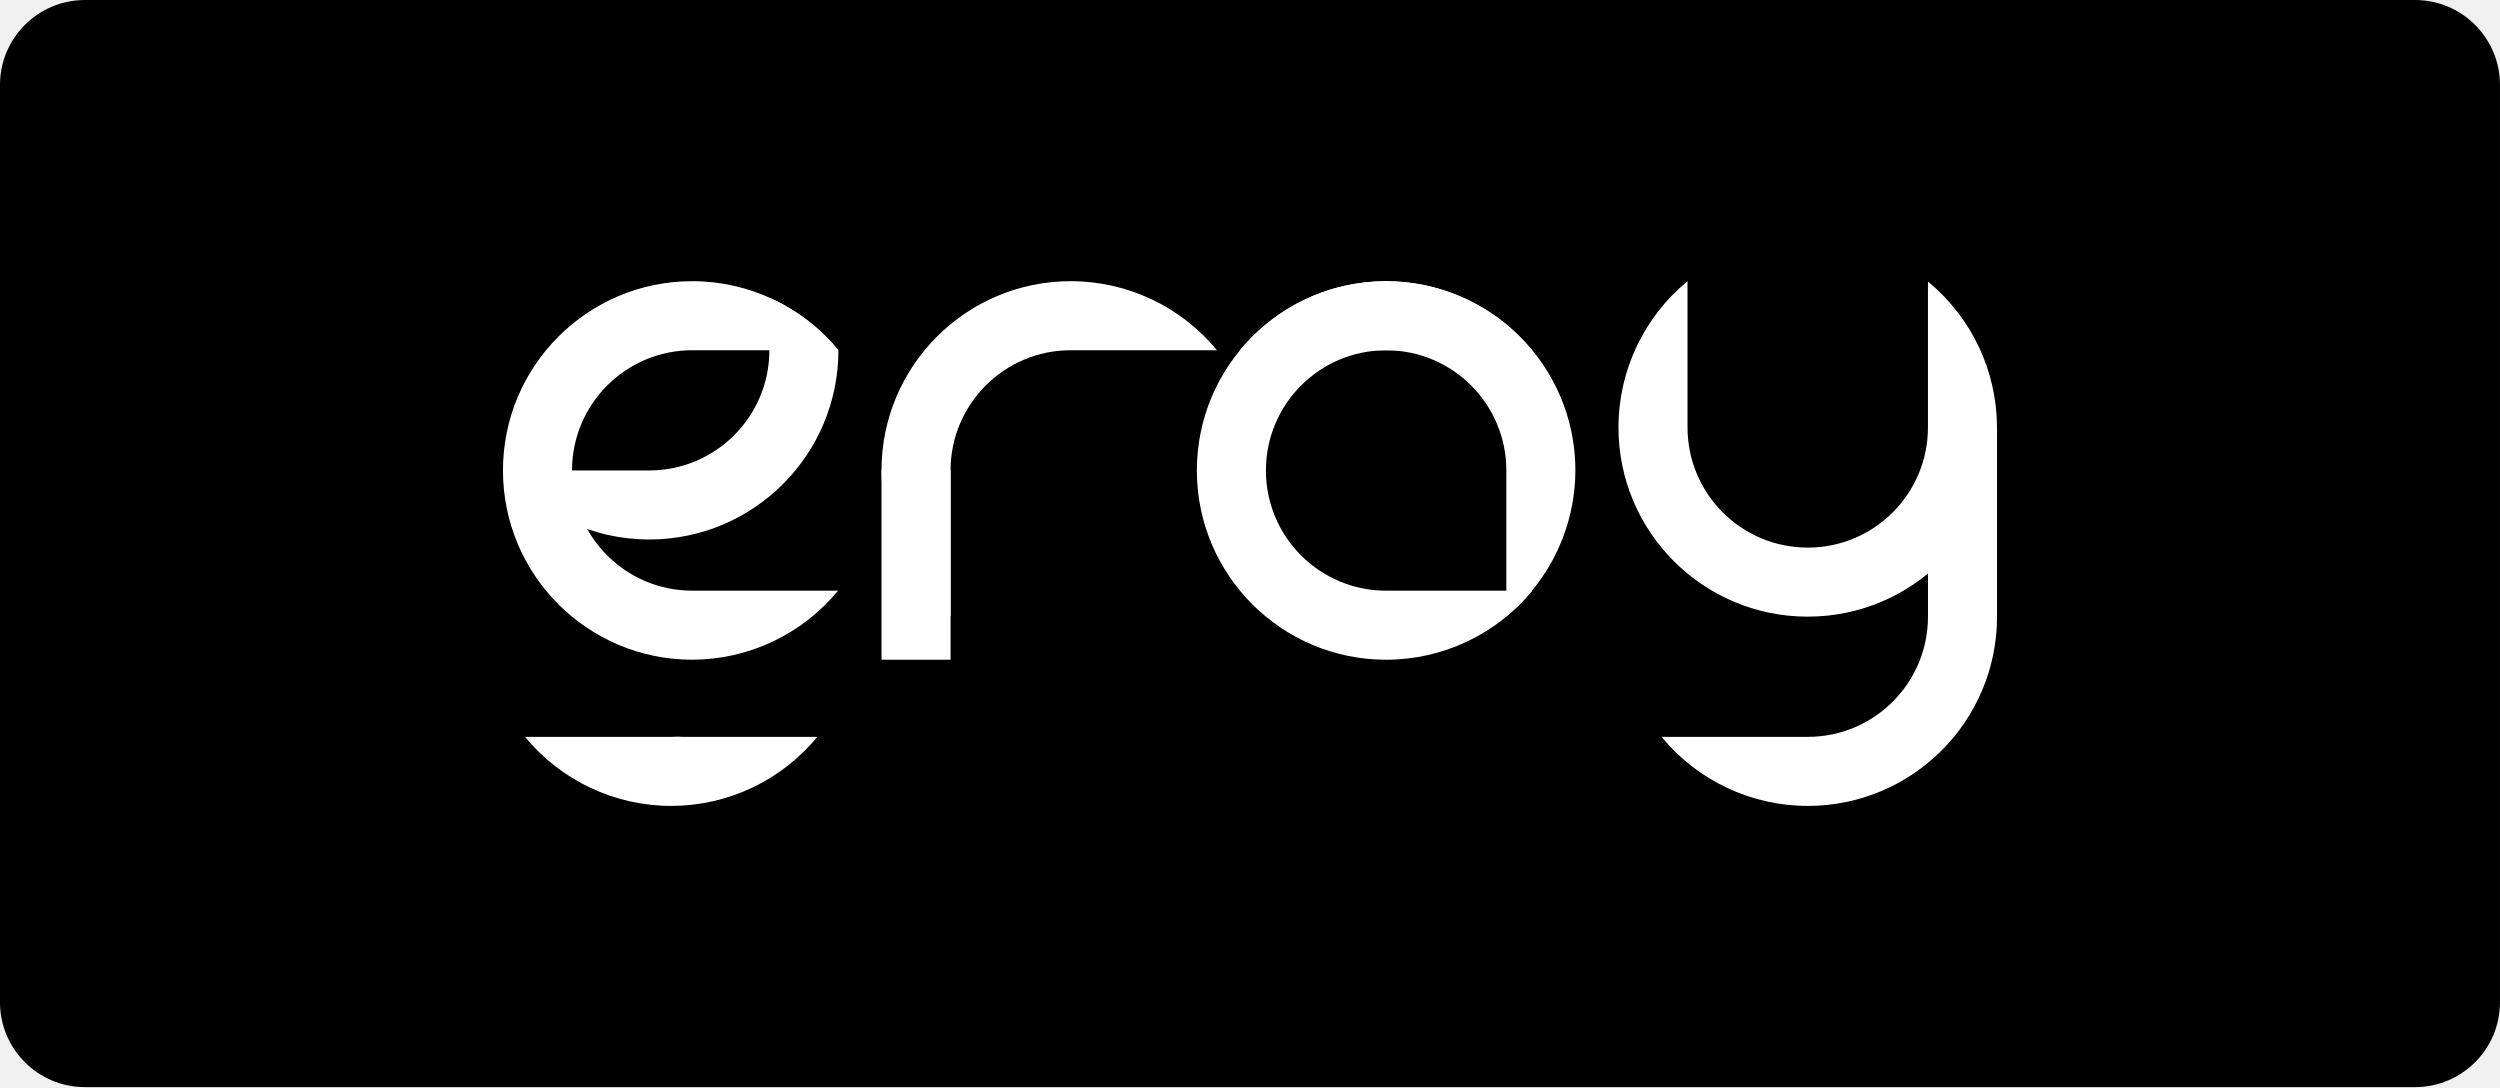
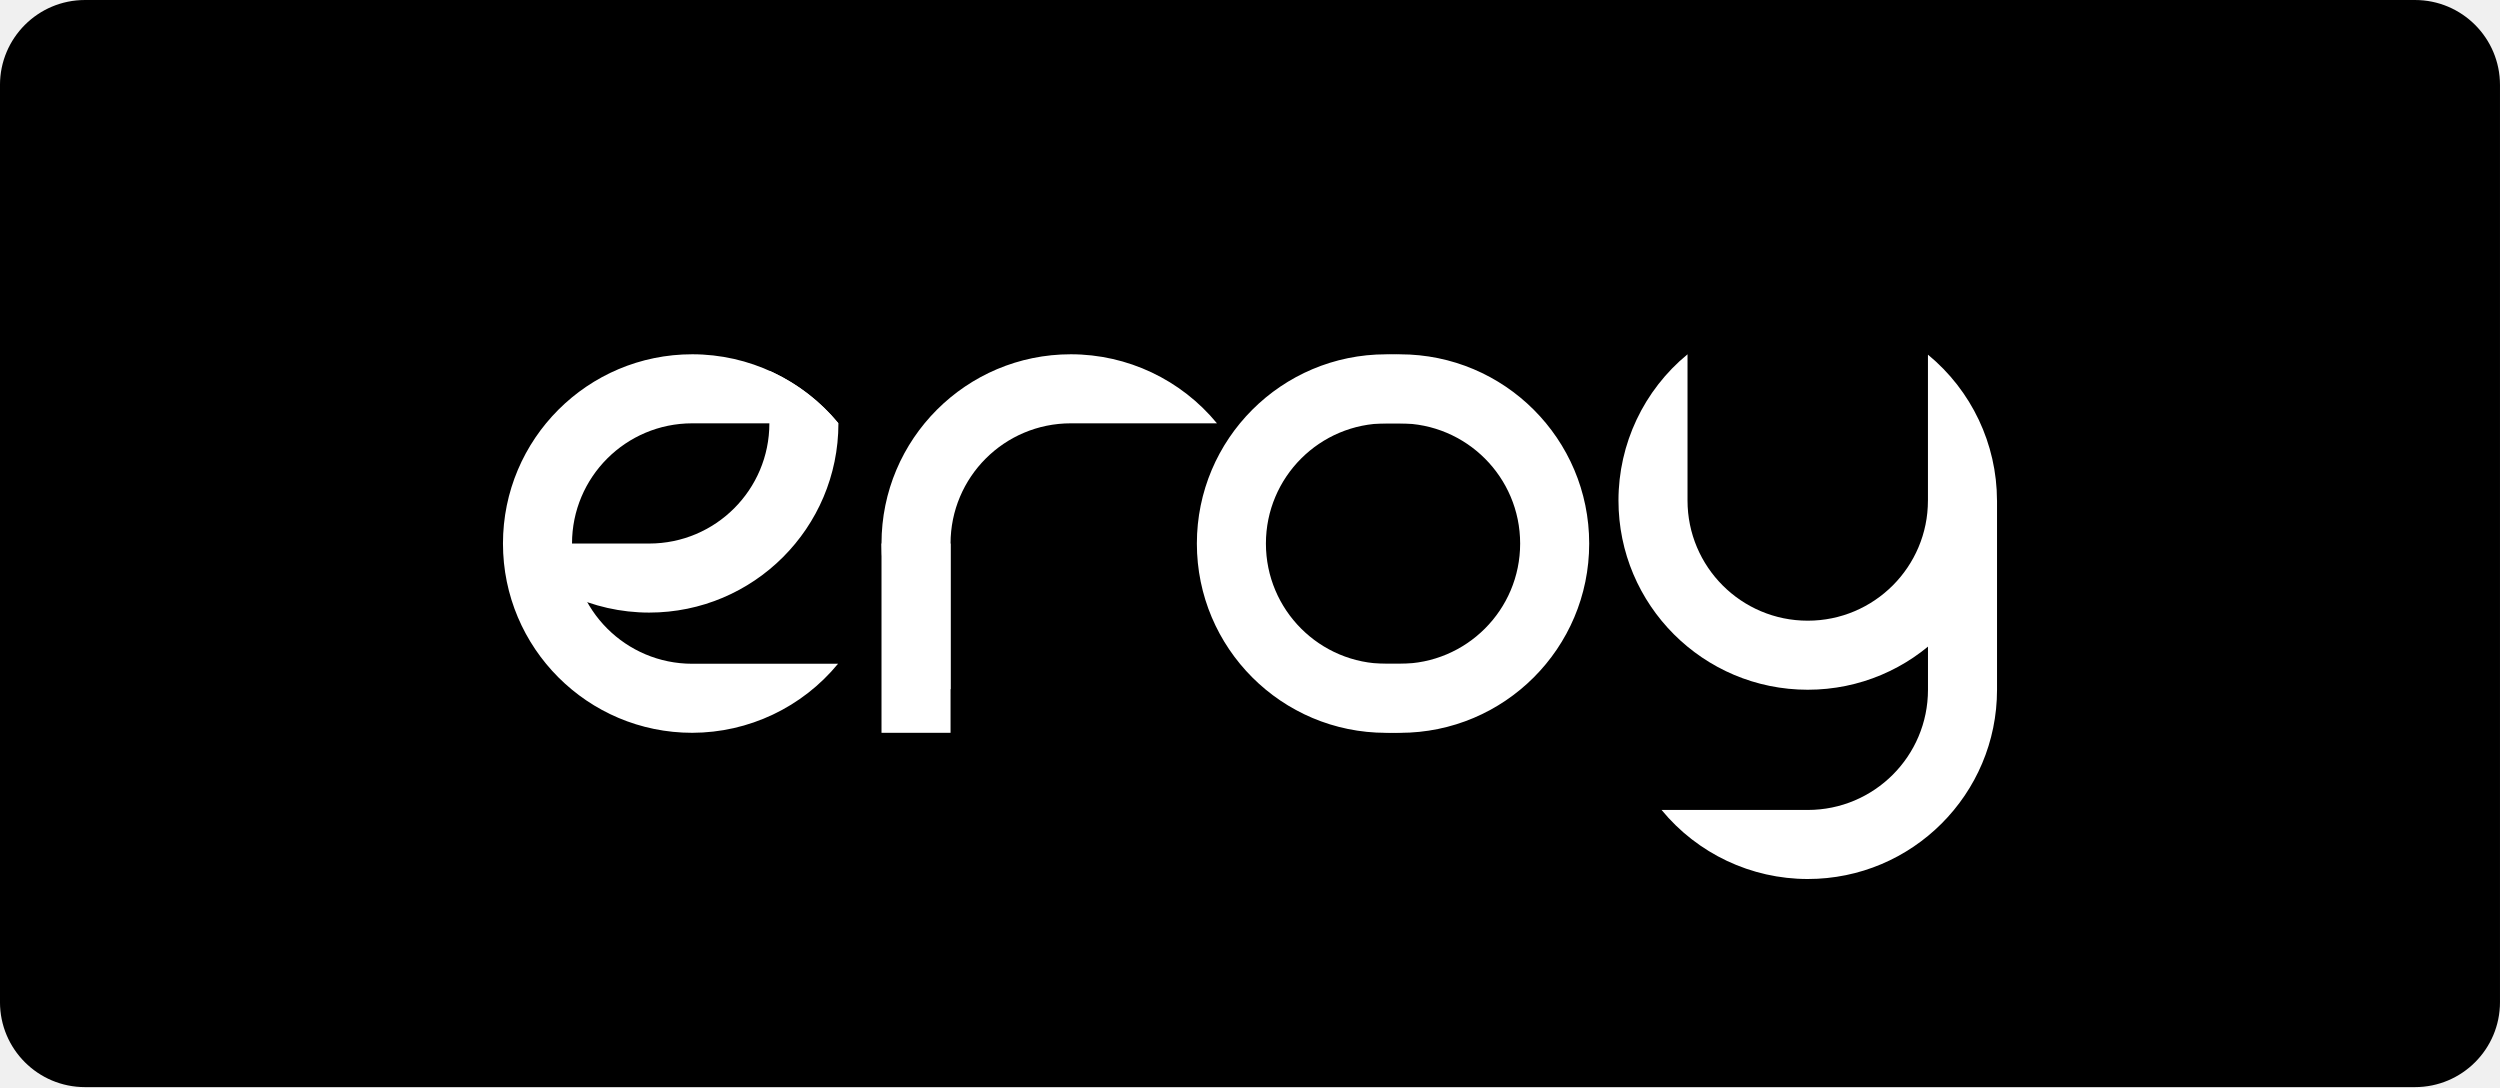
<svg xmlns="http://www.w3.org/2000/svg" width="87.114mm" height="37.881mm" viewBox="0 0 87.114 37.881" version="1.1" id="svg1">
  <defs id="defs1">
    </defs>
-   <g id="layer1" transform="translate(-167.4795,-33.64876)">
-     <rect style="fill:#000000;stroke-width:2.646;stroke-linecap:round;stroke-linejoin:round;stroke-miterlimit:4.7" id="rect1" width="87.114" height="37.881" x="167.479" y="33.649" ry="2.961" rx="2.961" />
+   <g id="layer1" transform="translate(-167.4795,-31.1019)">
+     <rect style="fill:#000000;stroke-width:2.646;stroke-linecap:round;stroke-linejoin:round;stroke-miterlimit:4.7" id="rect1" width="87.114" height="37.881" x="167.479" y="31.102" ry="2.961" rx="2.961" />
    <text xml:space="preserve" style="font-style:normal;font-variant:normal;font-weight:normal;font-stretch:normal;font-size:7.056px;line-height:1;font-family:'Britannic Bold';-inkscape-font-specification:'Britannic Bold, ';stroke-width:0.265" x="189.313" y="69.25" id="text1">
      <tspan id="tspan1" style="font-style:normal;font-variant:normal;font-weight:normal;font-stretch:normal;font-family:'Britannic Bold';-inkscape-font-specification:'Britannic Bold, ';stroke-width:0.265" x="189.313" y="69.25" />
    </text>
    <text xml:space="preserve" style="font-weight:bold;font-size:7.056px;line-height:1;font-family:'Neutral Face';-inkscape-font-specification:'Neutral Face Bold';stroke-width:0.265" x="197.703" y="72.643" id="text2">
      <tspan id="tspan2" style="stroke-width:0.265" x="197.703" y="72.643" />
    </text>
-     <g id="g9" transform="matrix(1,0,0,-1,-1.749022,100.0845)" style="fill:#ffffff">
-       <path id="path3" style="fill:#ffffff;stroke:none;stroke-width:2.646;stroke-linecap:round;stroke-linejoin:round;stroke-miterlimit:4.7;stroke-opacity:1" d="m 217.529,43.447 a 6.595,6.595 0 0 0 -6.595,6.595 6.595,6.595 0 0 0 6.595,6.595 6.595,6.595 0 0 0 5.081,-2.406 h -5.081 a 4.189,4.189 0 0 1 -4.189,-4.189 4.189,4.189 0 0 1 4.189,-4.189 h 5.094 a 6.595,6.595 0 0 0 -5.094,-2.406 z" />
-       <path id="path7" style="fill:#ffffff;stroke:none;stroke-width:2.646;stroke-linecap:round;stroke-linejoin:round;stroke-miterlimit:4.7;stroke-opacity:1" d="m 217.529,56.637 a 6.595,6.595 0 0 0 6.595,-6.595 6.595,6.595 0 0 0 -2.406,-5.081 v 5.081 a 4.189,4.189 0 0 1 -4.189,4.189 h -5.094 a 6.595,6.595 0 0 0 5.094,2.406 z" />
-     </g>
+     <path id="path3" style="fill:#ffffff;stroke:none;stroke-width:2.646;stroke-linecap:round;stroke-linejoin:round;stroke-miterlimit:4.7;stroke-opacity:1" d="m 215.78,56.638 a 6.595,6.595 0 0 1 -6.595,-6.595 6.595,6.595 0 0 1 6.595,-6.595 6.595,6.595 0 0 1 5.081,2.406 h -5.081 a 4.189,4.189 0 0 0 -4.189,4.189 4.189,4.189 0 0 0 4.189,4.189 h 5.094 a 6.595,6.595 0 0 1 -5.094,2.406 z" />
+     <path id="path3-7" style="fill:#ffffff;stroke:none;stroke-width:2.646;stroke-linecap:round;stroke-linejoin:round;stroke-miterlimit:4.7;stroke-opacity:1" d="m 216.261,56.638 a 6.595,6.595 0 0 0 6.595,-6.595 6.595,6.595 0 0 0 -6.595,-6.595 6.595,6.595 0 0 0 -5.081,2.406 h 5.081 a 4.189,4.189 0 0 1 4.189,4.189 4.189,4.189 0 0 1 -4.189,4.189 h -5.094 a 6.595,6.595 0 0 0 5.094,2.406 z" />
    <g id="g7" transform="translate(12.94209,2.58e-4)" style="fill:#ffffff">
      <path id="path2" style="fill:#ffffff;stroke:none;stroke-width:2.646;stroke-linecap:round;stroke-linejoin:round;stroke-miterlimit:4.7;stroke-opacity:1" d="m 210.934,48.541 a 6.595,6.595 0 0 0 6.595,6.595 6.595,6.595 0 0 0 6.595,-6.595 6.595,6.595 0 0 0 -2.406,-5.081 v 5.081 a 4.189,4.189 0 0 1 -4.189,4.189 4.189,4.189 0 0 1 -4.189,-4.189 v -5.094 a 6.595,6.595 0 0 0 -2.406,5.094 z" />
      <path id="path1" style="fill:#ffffff;stroke:none;stroke-width:2.646;stroke-linecap:round;stroke-linejoin:round;stroke-miterlimit:4.7;stroke-opacity:1" d="m 221.719,48.541 v 1.514 5.081 a 4.189,4.189 0 0 1 -4.189,4.189 h -5.094 a 6.595,6.595 0 0 0 5.094,2.406 6.595,6.595 0 0 0 6.595,-6.595 v -6.595 z" />
-       <path id="path4" style="fill:#ffffff;stroke:none;stroke-width:2.646;stroke-linecap:round;stroke-linejoin:round;stroke-miterlimit:4.7;stroke-opacity:1" d="m 178.179,59.317 a 4.189,4.189 0 0 1 -0.253,0.008 h -5.094 a 6.595,6.595 0 0 0 5.094,2.406 6.595,6.595 0 0 0 5.091,-2.406 h -4.677 c -0.054,0 -0.107,-0.005 -0.16,-0.008 -5.1e-4,-2.8e-5 -0.001,2.7e-5 -0.002,0 z" />
    </g>
    <g id="g10" transform="translate(-1.50122,-1.1395459e-4)" style="fill:#ffffff">
      <path id="path5" style="fill:#ffffff;stroke:none;stroke-width:2.646;stroke-linecap:round;stroke-linejoin:round;stroke-miterlimit:4.7;stroke-opacity:1" d="m 193.102,43.447 a 6.595,6.595 0 0 0 -6.595,6.595 6.595,6.595 0 0 0 6.595,6.595 6.595,6.595 0 0 0 5.081,-2.406 h -5.081 a 4.189,4.189 0 0 1 -4.189,-4.189 4.189,4.189 0 0 1 4.189,-4.189 h 5.094 a 6.595,6.595 0 0 0 -5.094,-2.406 z" />
      <path id="path6" style="fill:#ffffff;stroke:none;stroke-width:2.646;stroke-linecap:round;stroke-linejoin:round;stroke-miterlimit:4.7;stroke-opacity:1" d="m 195.79,44.024 v 1.829 a 4.189,4.189 0 0 1 -4.189,4.189 h -5.094 a 6.595,6.595 0 0 0 5.094,2.406 6.595,6.595 0 0 0 6.595,-6.593 6.595,6.593 0 0 0 -2.406,-1.831 z" />
    </g>
    <g id="g8" transform="translate(-1.04984,-1.14e-4)" style="fill:#ffffff">
      <path id="path8" style="fill:#ffffff;stroke:none;stroke-width:2.646;stroke-linecap:round;stroke-linejoin:round;stroke-miterlimit:4.7;stroke-opacity:1" d="m 205.841,43.447 a 6.595,6.595 0 0 0 -6.595,6.595 6.595,6.595 0 0 0 2.406,5.081 v -5.081 a 4.189,4.189 0 0 1 4.189,-4.189 h 5.094 a 6.595,6.595 0 0 0 -5.094,-2.406 z" />
      <rect style="fill:#ffffff;stroke:none;stroke-width:2.646;stroke-linecap:round;stroke-linejoin:round;stroke-miterlimit:4.7;stroke-dasharray:none;stroke-opacity:1" id="rect7" width="2.406" height="6.595" x="199.246" y="50.042" />
    </g>
  </g>
</svg>
